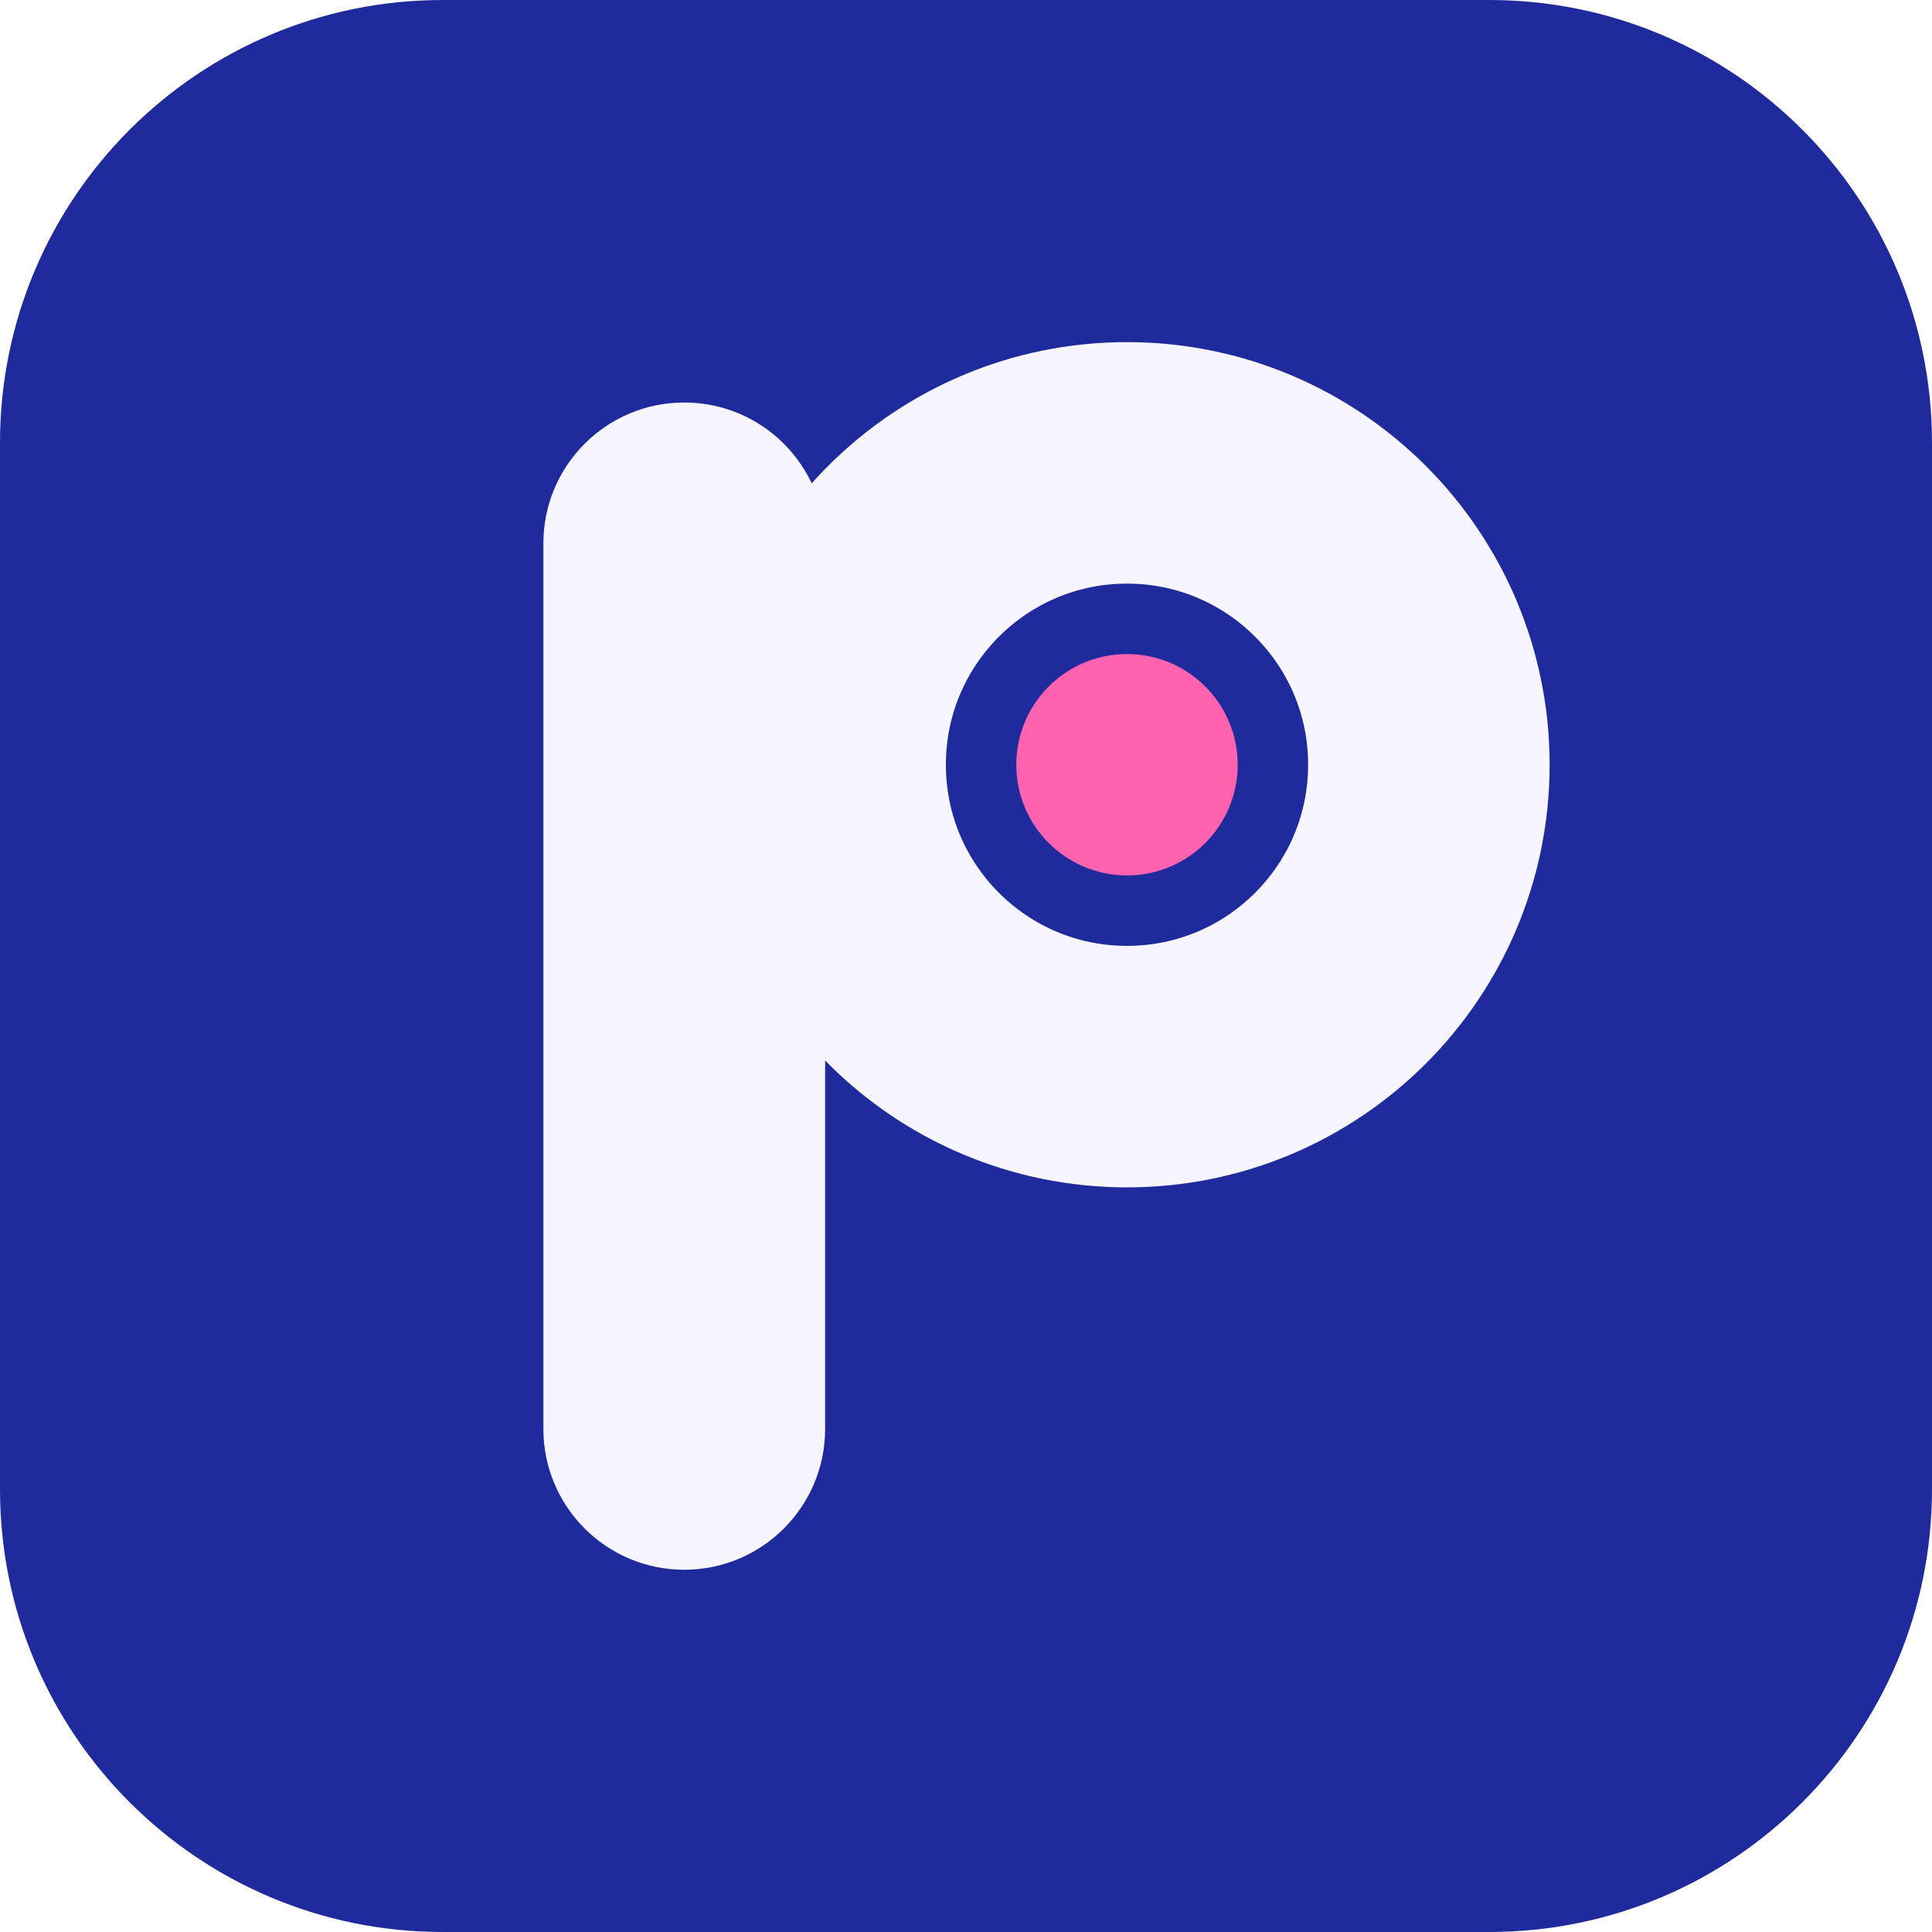
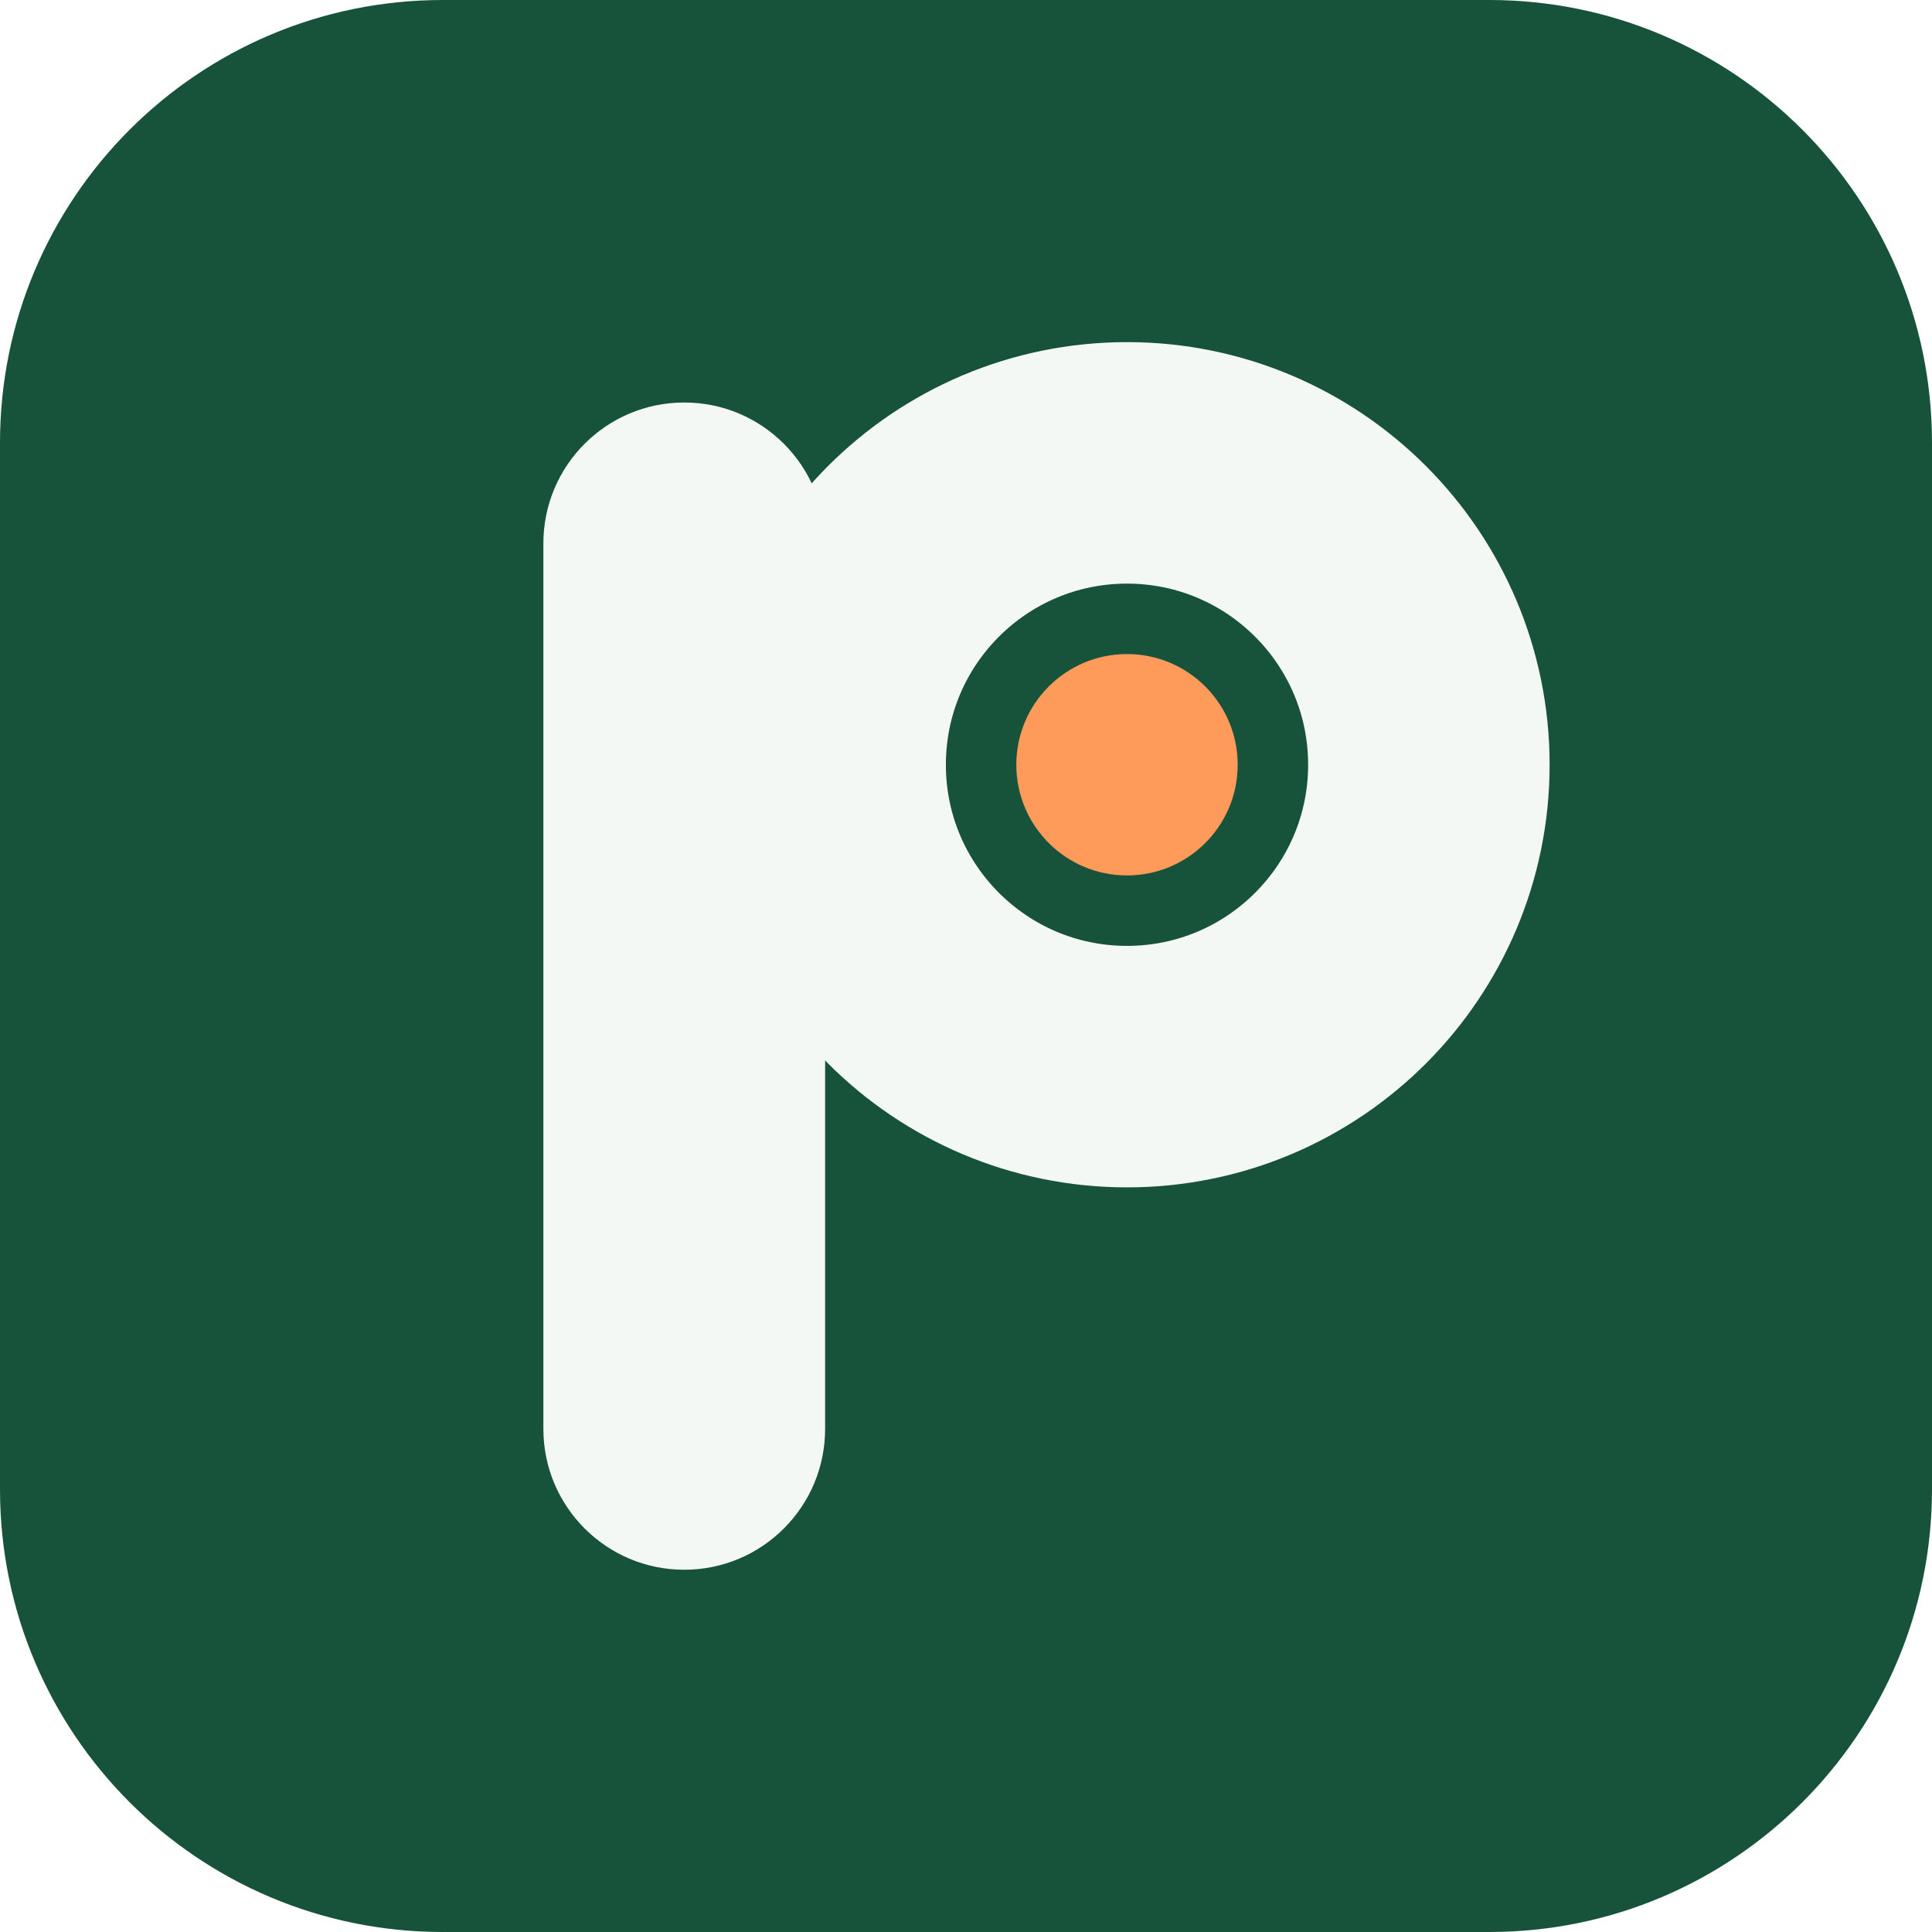
<svg xmlns="http://www.w3.org/2000/svg" viewBox="0 0 96 96">
-   <rect width="96" height="96" rx="22" fill="#1F2A9C" />
-   <rect x="27" y="20" width="14" height="58" rx="7" fill="#F7F6FF" />
-   <circle cx="56" cy="38" r="15" fill="none" stroke="#F7F6FF" stroke-width="12" />
-   <circle cx="56" cy="38" r="5.5" fill="#FF63B0" />
+   <rect width="96" height="96" rx="22" fill="#17523A" />
+   <rect x="27" y="20" width="14" height="58" rx="7" fill="#F4F8F4" />
+   <circle cx="56" cy="38" r="15" fill="none" stroke="#F4F8F4" stroke-width="12" />
+   <circle cx="56" cy="38" r="5.5" fill="#FF9B5A" />
</svg>
